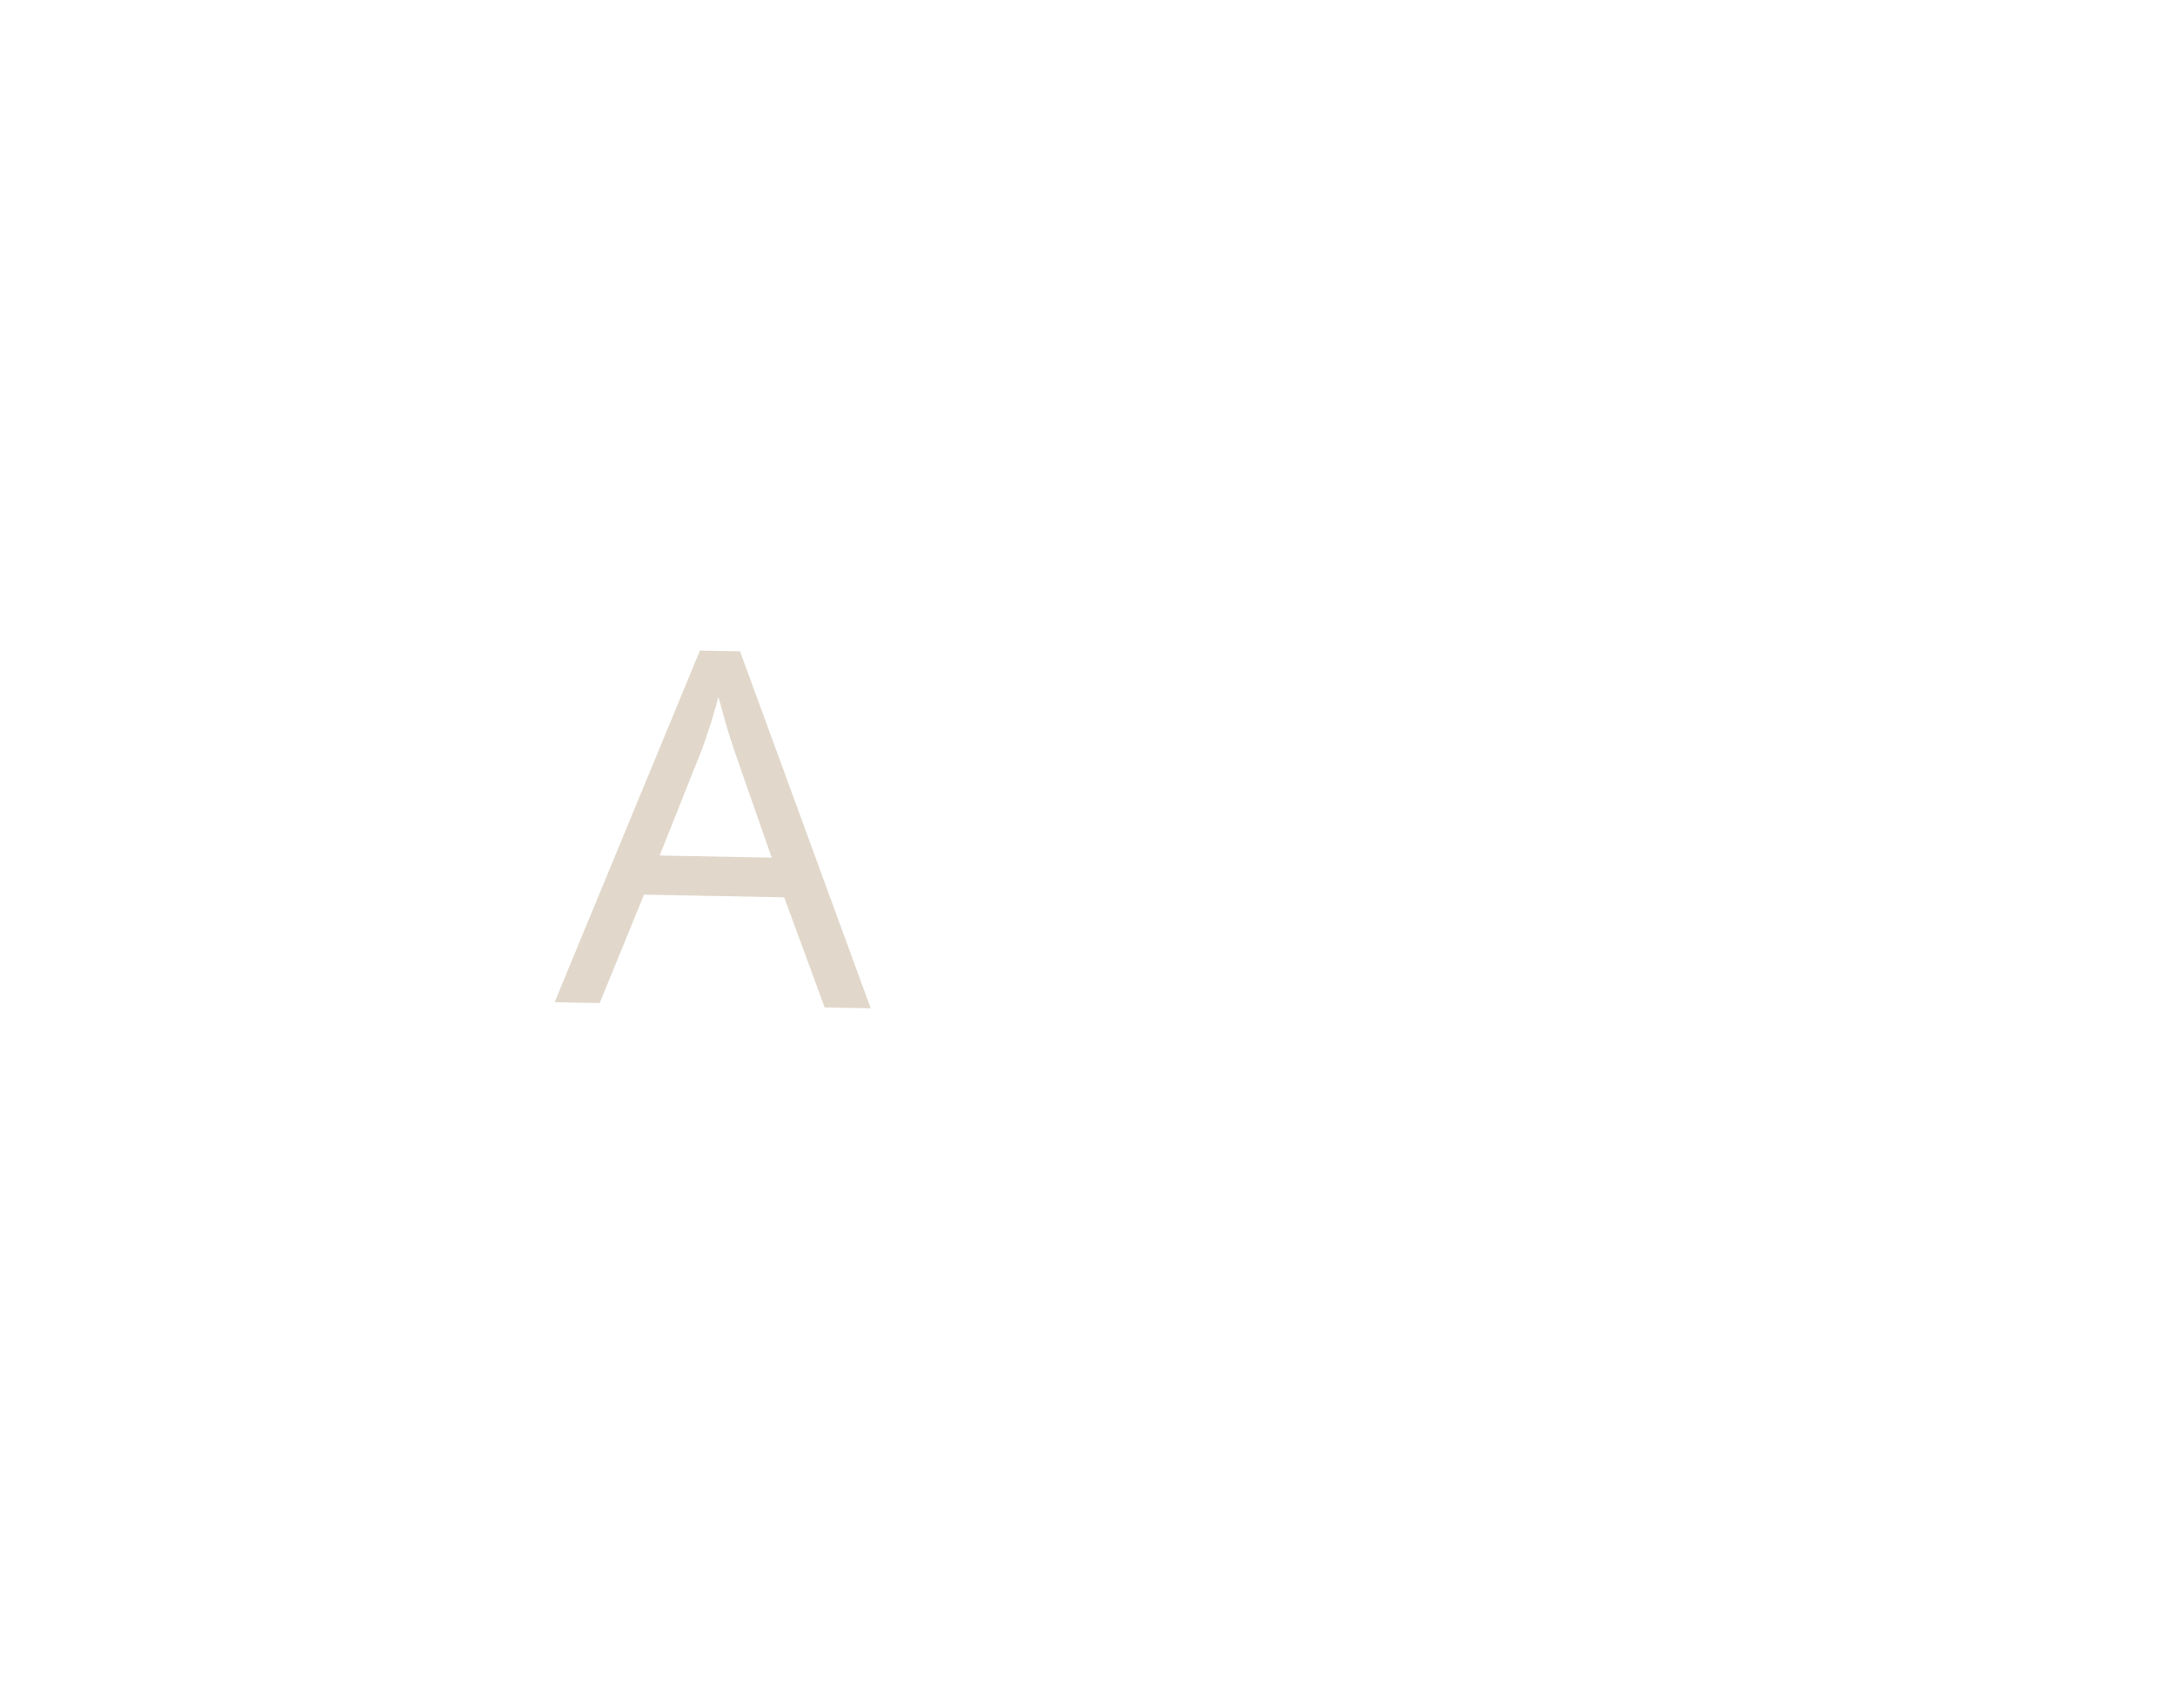
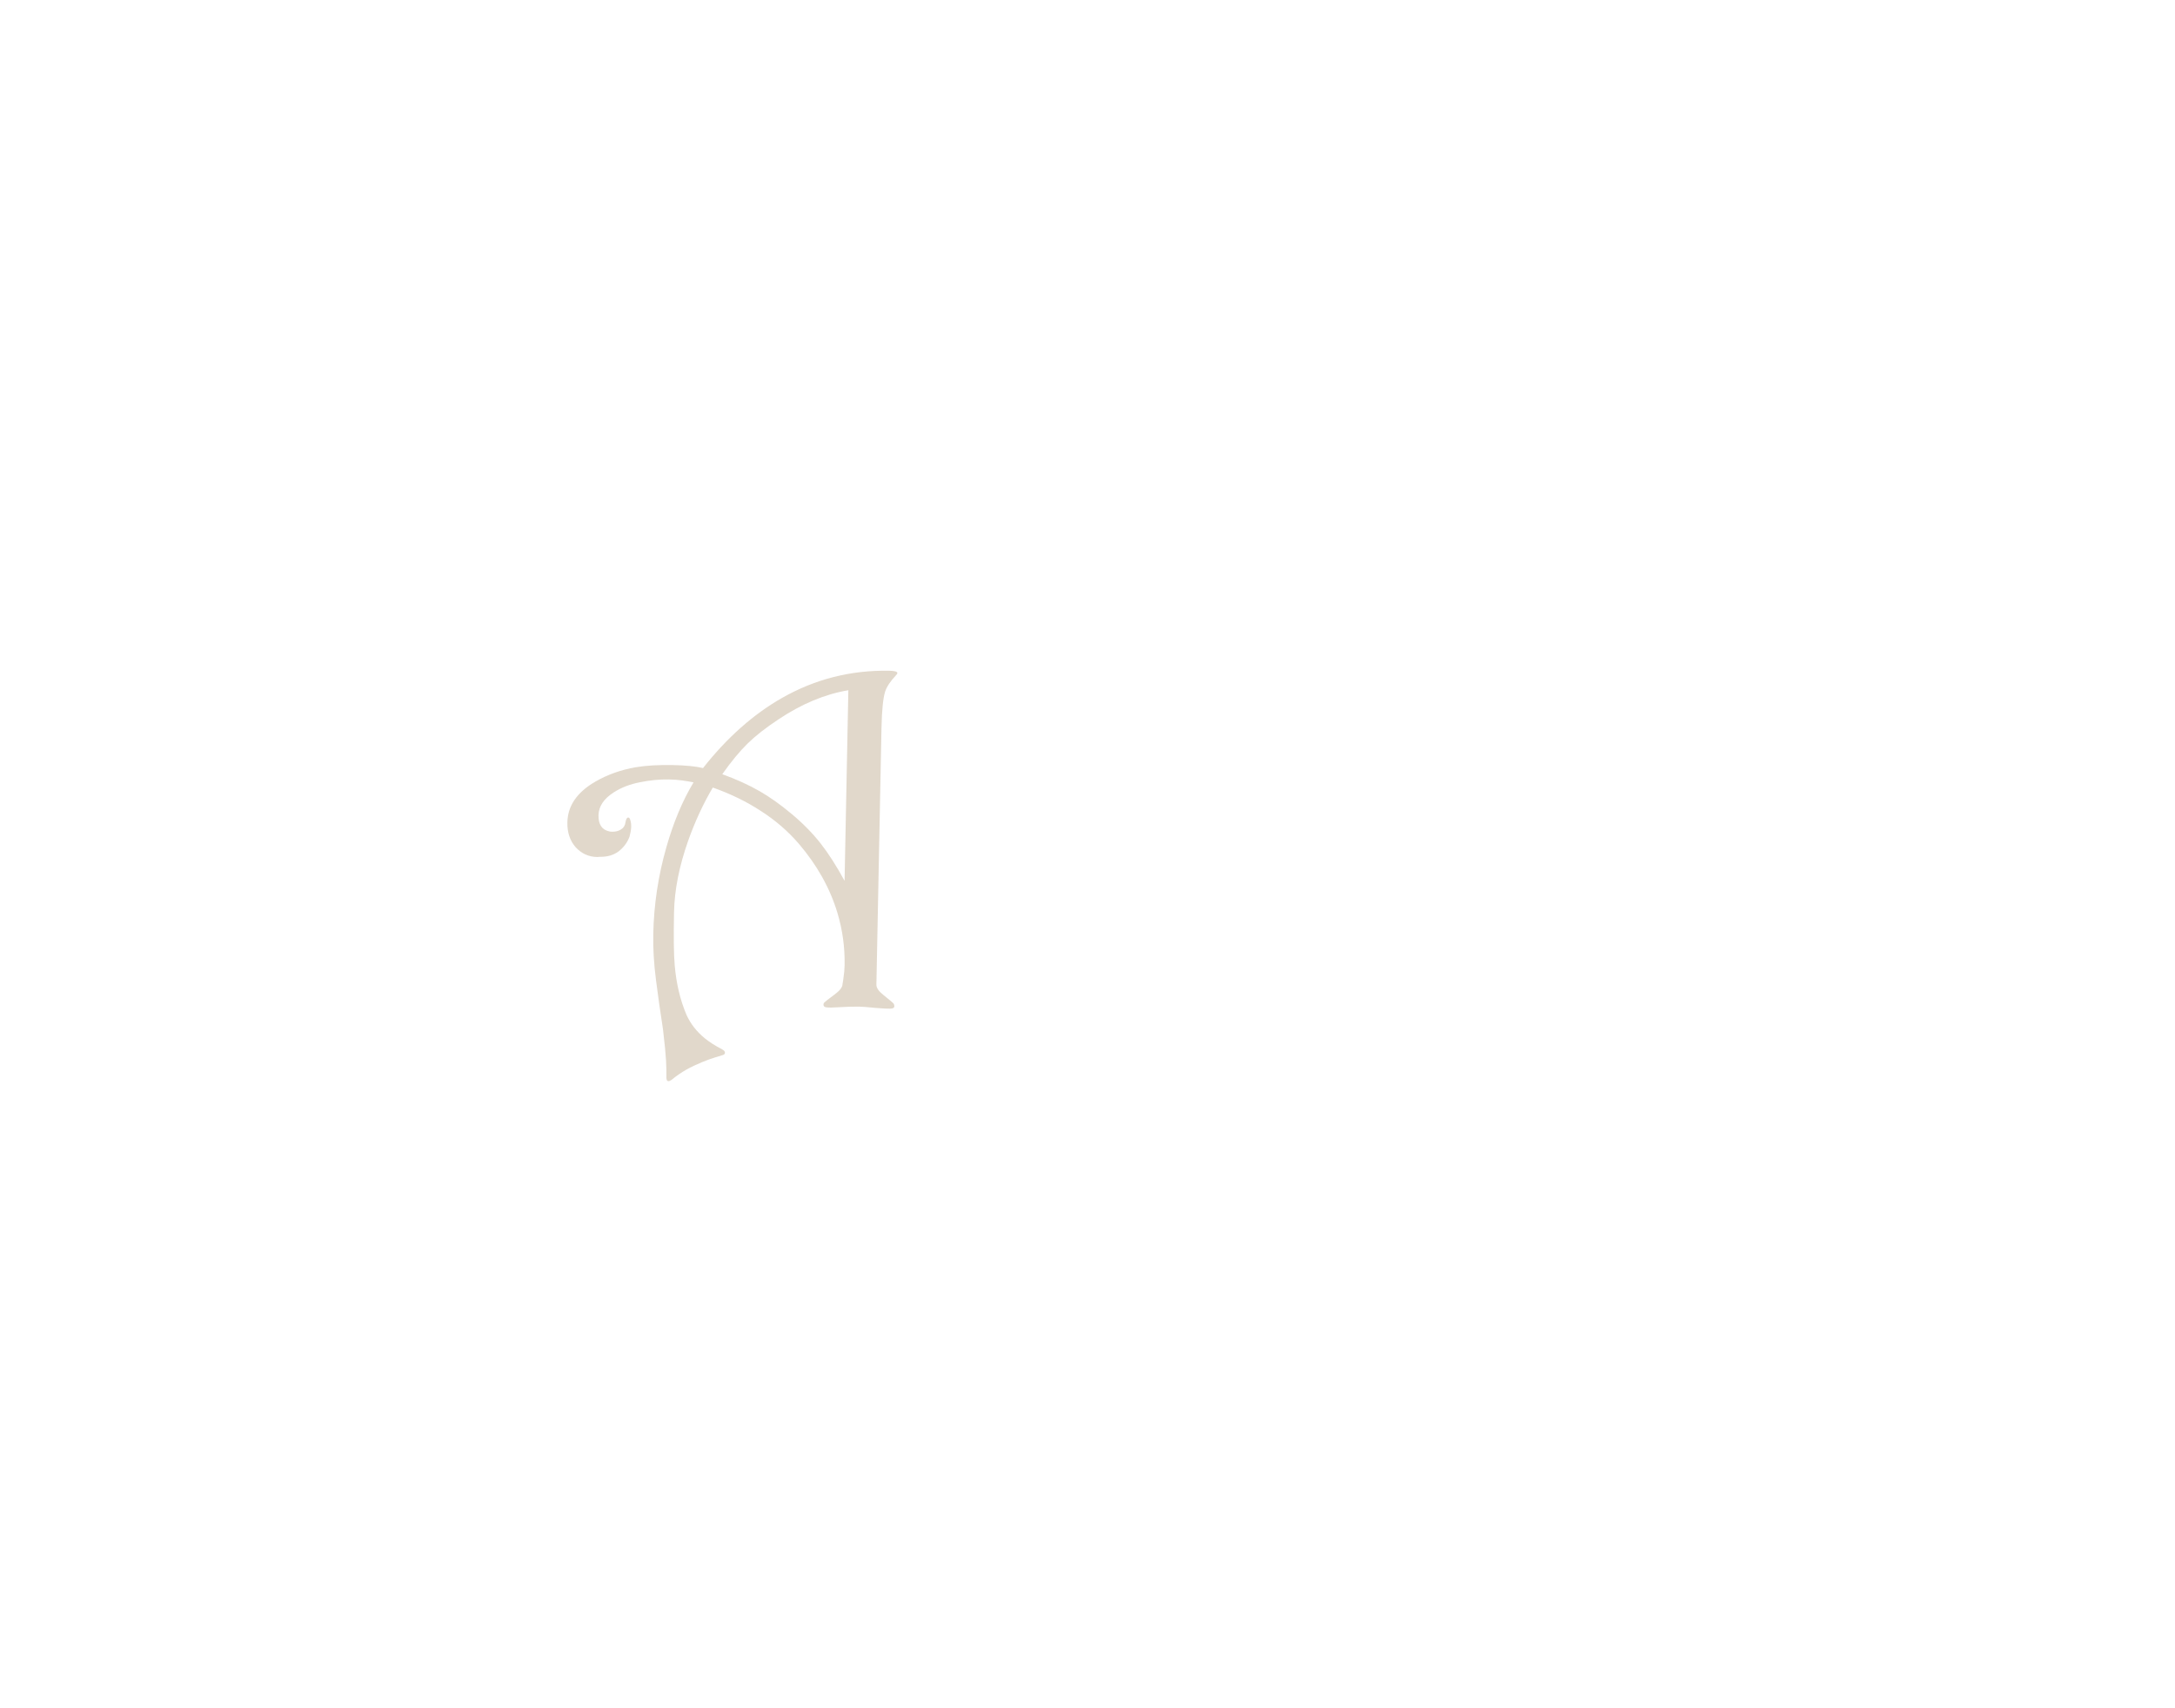
<svg xmlns="http://www.w3.org/2000/svg" width="1141.205" height="895.887" viewBox="0 0 301.944 237.037">
  <g style="fill:#c8b8a0;fill-opacity:.548">
-     <text xml:space="preserve" style="font-style:normal;font-weight:400;font-size:68.703px;line-height:1.25;font-family:sans-serif;letter-spacing:0;word-spacing:0;fill:#c8b8a0;fill-opacity:.548;stroke:none;stroke-width:1.365;stroke-miterlimit:4;stroke-dasharray:none;stroke-opacity:1" x="55.542" y="143.976" transform="matrix(1.0013 .01927 -.0198 .99833 24.23 -5.69)">
-       <tspan x="55.542" y="143.976" style="font-style:normal;font-variant:normal;font-weight:400;font-stretch:normal;font-family:Harrington;-inkscape-font-specification:Harrington;fill:#c8b8a0;fill-opacity:.548;stroke:none;stroke-width:1.365;stroke-miterlimit:4;stroke-dasharray:none;stroke-opacity:1">A</tspan>
-     </text>
+     <g style="font-style:normal;font-weight:400;font-size:68.703px;line-height:1.25;font-family:sans-serif;letter-spacing:0;word-spacing:0;fill:#c8b8a0;fill-opacity:.548;stroke:none;stroke-width:1.365;stroke-miterlimit:4;stroke-dasharray:none;stroke-opacity:1">
+       <path d="M102.507 143.238q.067.067.1.201.034.1.034.168 0 .369-.604.369-.335.034-2.013-.067-1.644-.134-2.28-.134-1.074 0-3.221.167-.805.068-1.14.034-.571 0-.571-.403 0-.167.1-.268.101-.134 1.443-1.174 1.04-.805 1.04-1.443.067-.369.134-1.04.1-.704.1-1.61 0-3.69-1.14-7.246-1.644-5.099-5.535-9.493-2.348-2.617-5.367-4.462-2.986-1.879-6.71-3.12-1.912 3.388-3.254 7.414-1.778 5.367-1.778 10.03 0 5.1.235 7.313.403 3.858 1.778 6.91.872 1.846 2.617 3.221.94.738 2.415 1.476.403.202.403.47 0 .235-.336.335-.973.302-1.878.638-.873.335-2.047.906-1.14.57-1.979 1.174-.57.402-1.073.838-.269.202-.437.202-.301 0-.301-.537 0-1.04-.101-2.382-.1-1.342-.503-4.26-.604-3.456-1.107-6.844-.503-3.388-.503-6.373 0-6.14 1.576-12.11 1.376-5.234 3.59-9.092-.738-.134-1.577-.234-.805-.101-1.879-.101-1.912 0-3.992.47-2.046.436-3.59 1.476-2.045 1.375-2.045 3.22 0 1.912 1.543 2.214.134.034.402.034.705 0 1.208-.336.537-.335.604-1.006.1-.671.369-.671.201 0 .302.369.134.369.134.94 0 .301-.067.67l-.134.671q-.436 1.241-1.476 2.08-1.04.805-2.583.805-.202.034-.37.034-1.777 0-3.019-1.309-1.207-1.342-1.207-3.422 0-3.455 3.757-5.736 2.482-1.51 5.569-2.113 1.073-.202 2.381-.302 1.309-.1 2.684-.1 2.717 0 4.26.335 4.865-6.441 10.769-9.964 6.81-4.059 14.794-4.059 1.107 0 1.107.302 0 .134-.235.37-1.107 1.24-1.41 2.247-.402 1.409-.402 5.132v35.626q0 .638 1.007 1.41 1.342 1.04 1.409 1.14zm-7.112-16.907V99.829q-4.83.906-9.594 4.227-2.617 1.812-4.227 3.455-1.61 1.644-3.422 4.328 2.885.973 5.267 2.28 2.113 1.175 4.327 2.953 2.45 1.946 4.227 4.126 1.644 2.013 3.422 5.133z" style="font-style:normal;font-variant:normal;font-weight:400;font-stretch:normal;font-family:Harrington;-inkscape-font-specification:Harrington;fill:#c8b8a0;fill-opacity:.548;stroke:none;stroke-width:1.365;stroke-miterlimit:4;stroke-dasharray:none;stroke-opacity:1" transform="matrix(1.0013 .01927 -.0198 .99833 24.23 -5.69)" aria-label="A" />
+     </g>
  </g>
</svg>
